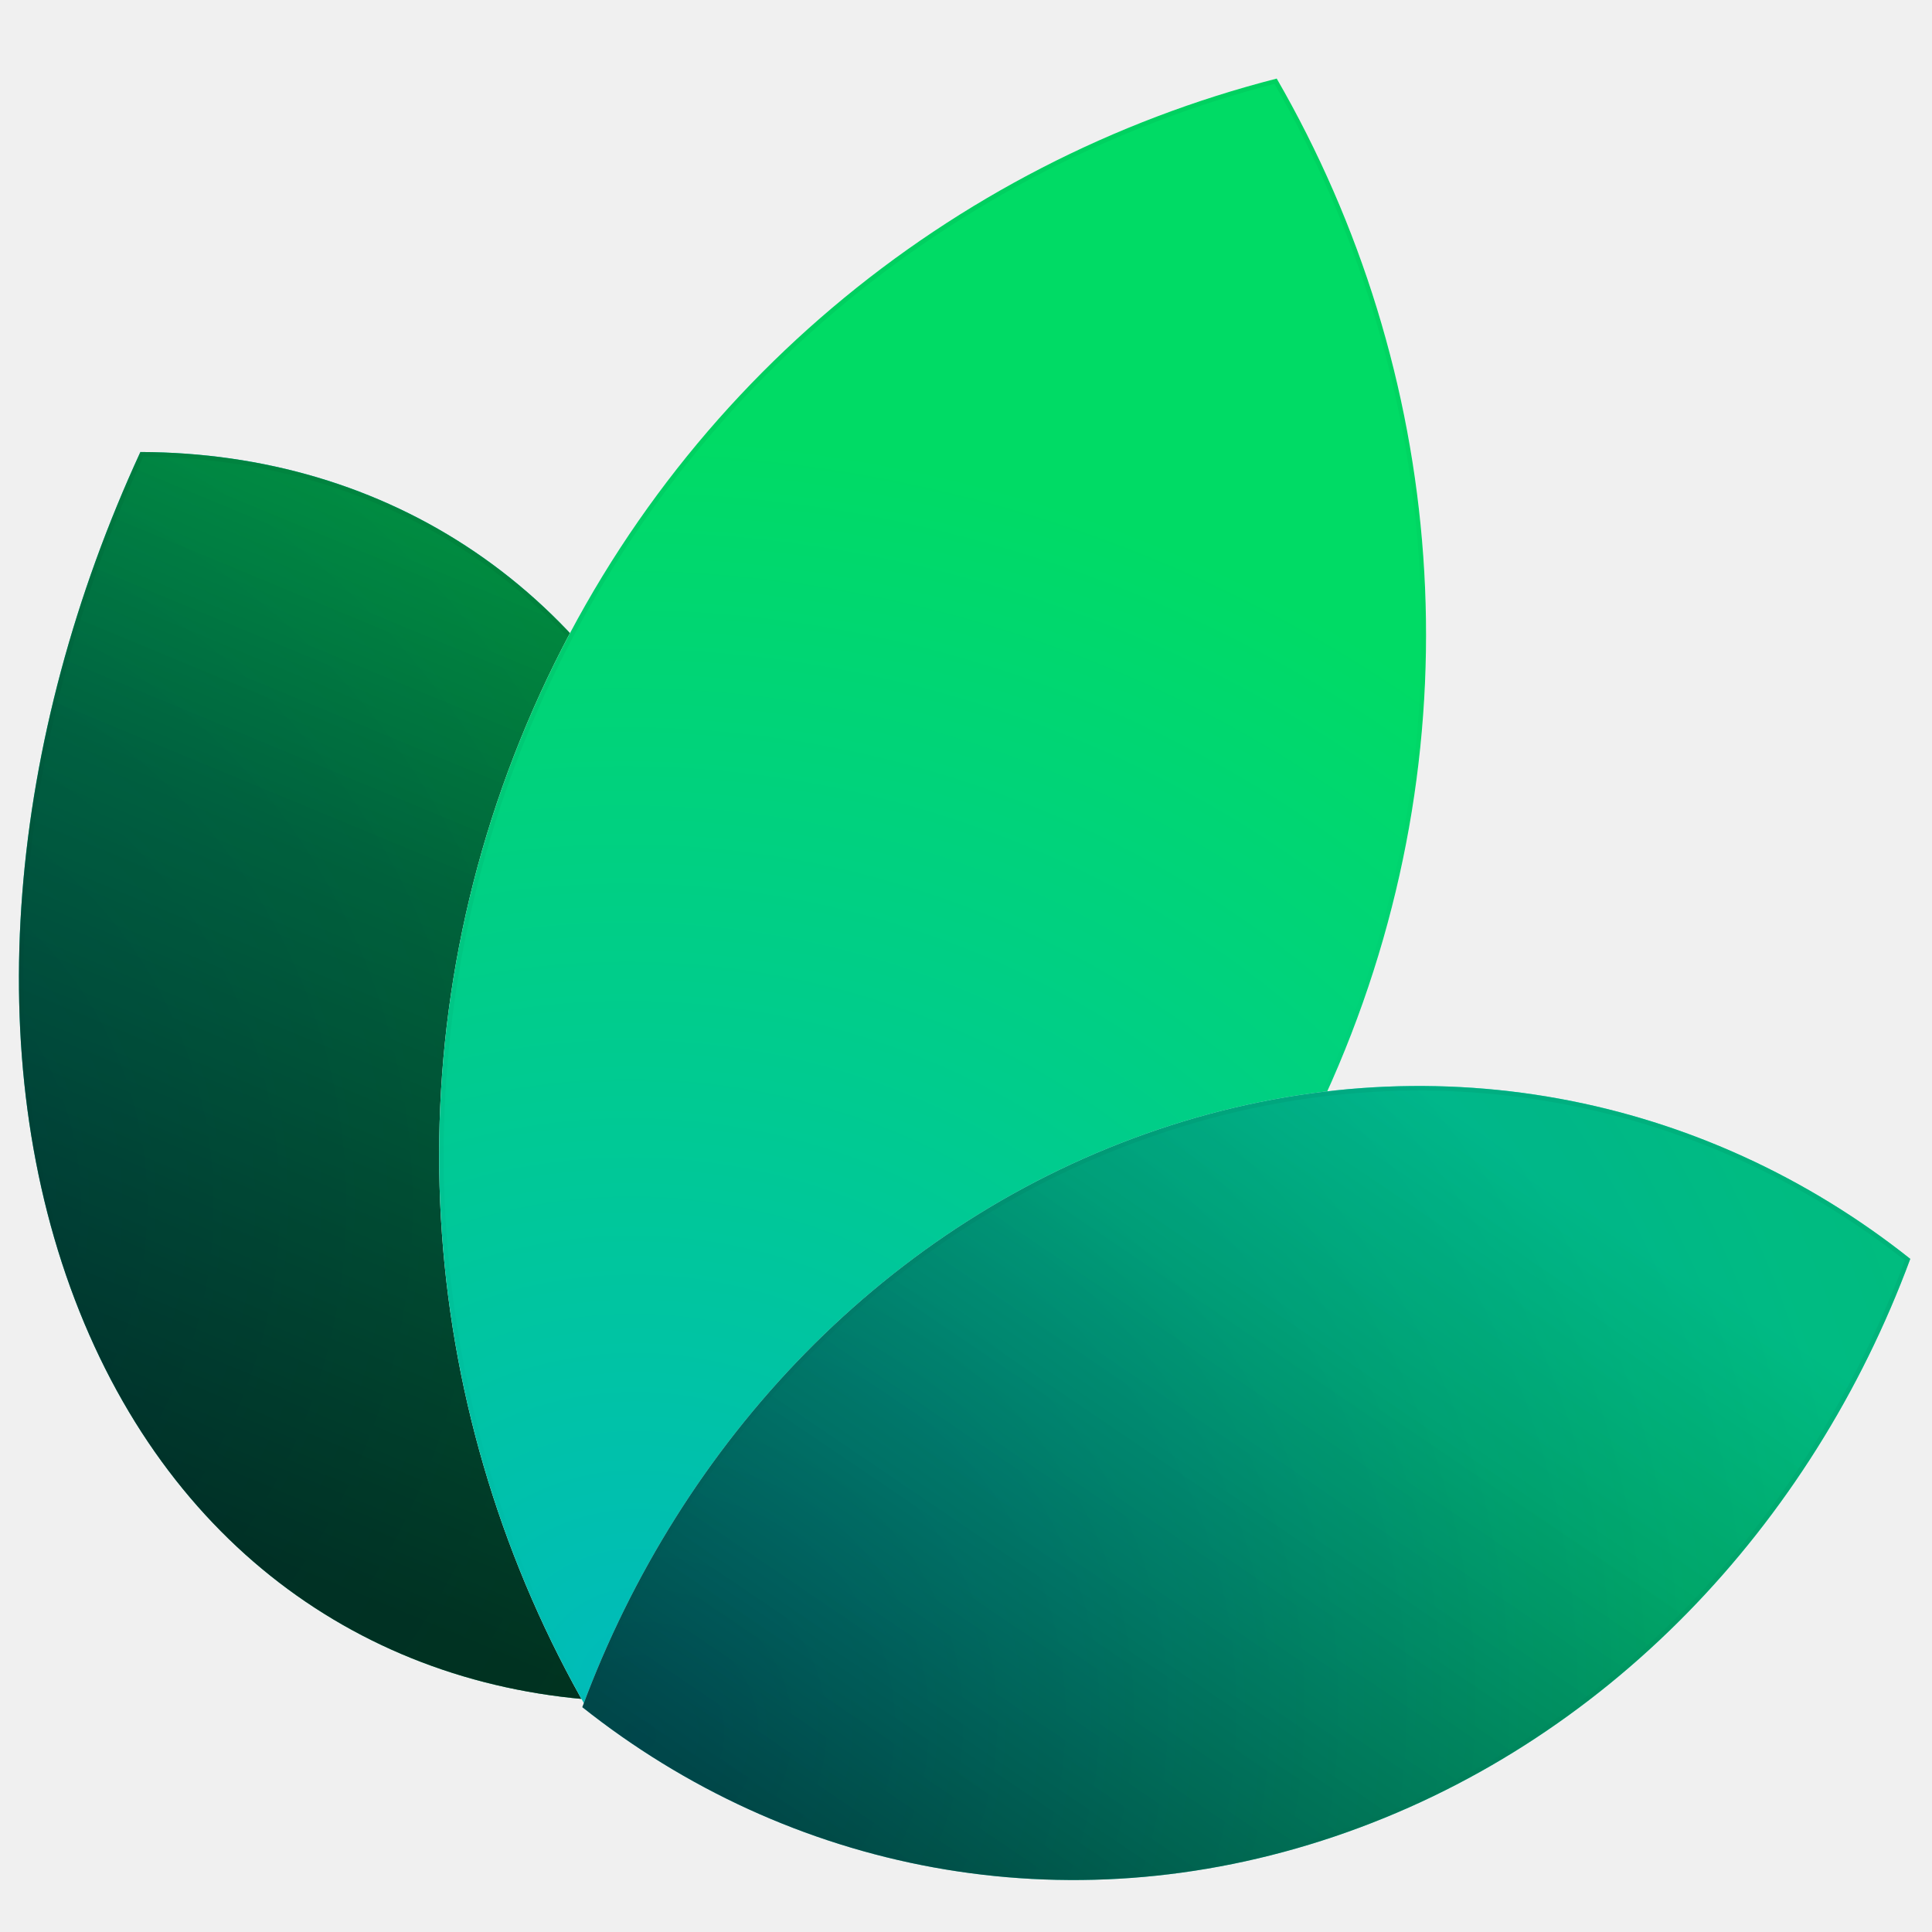
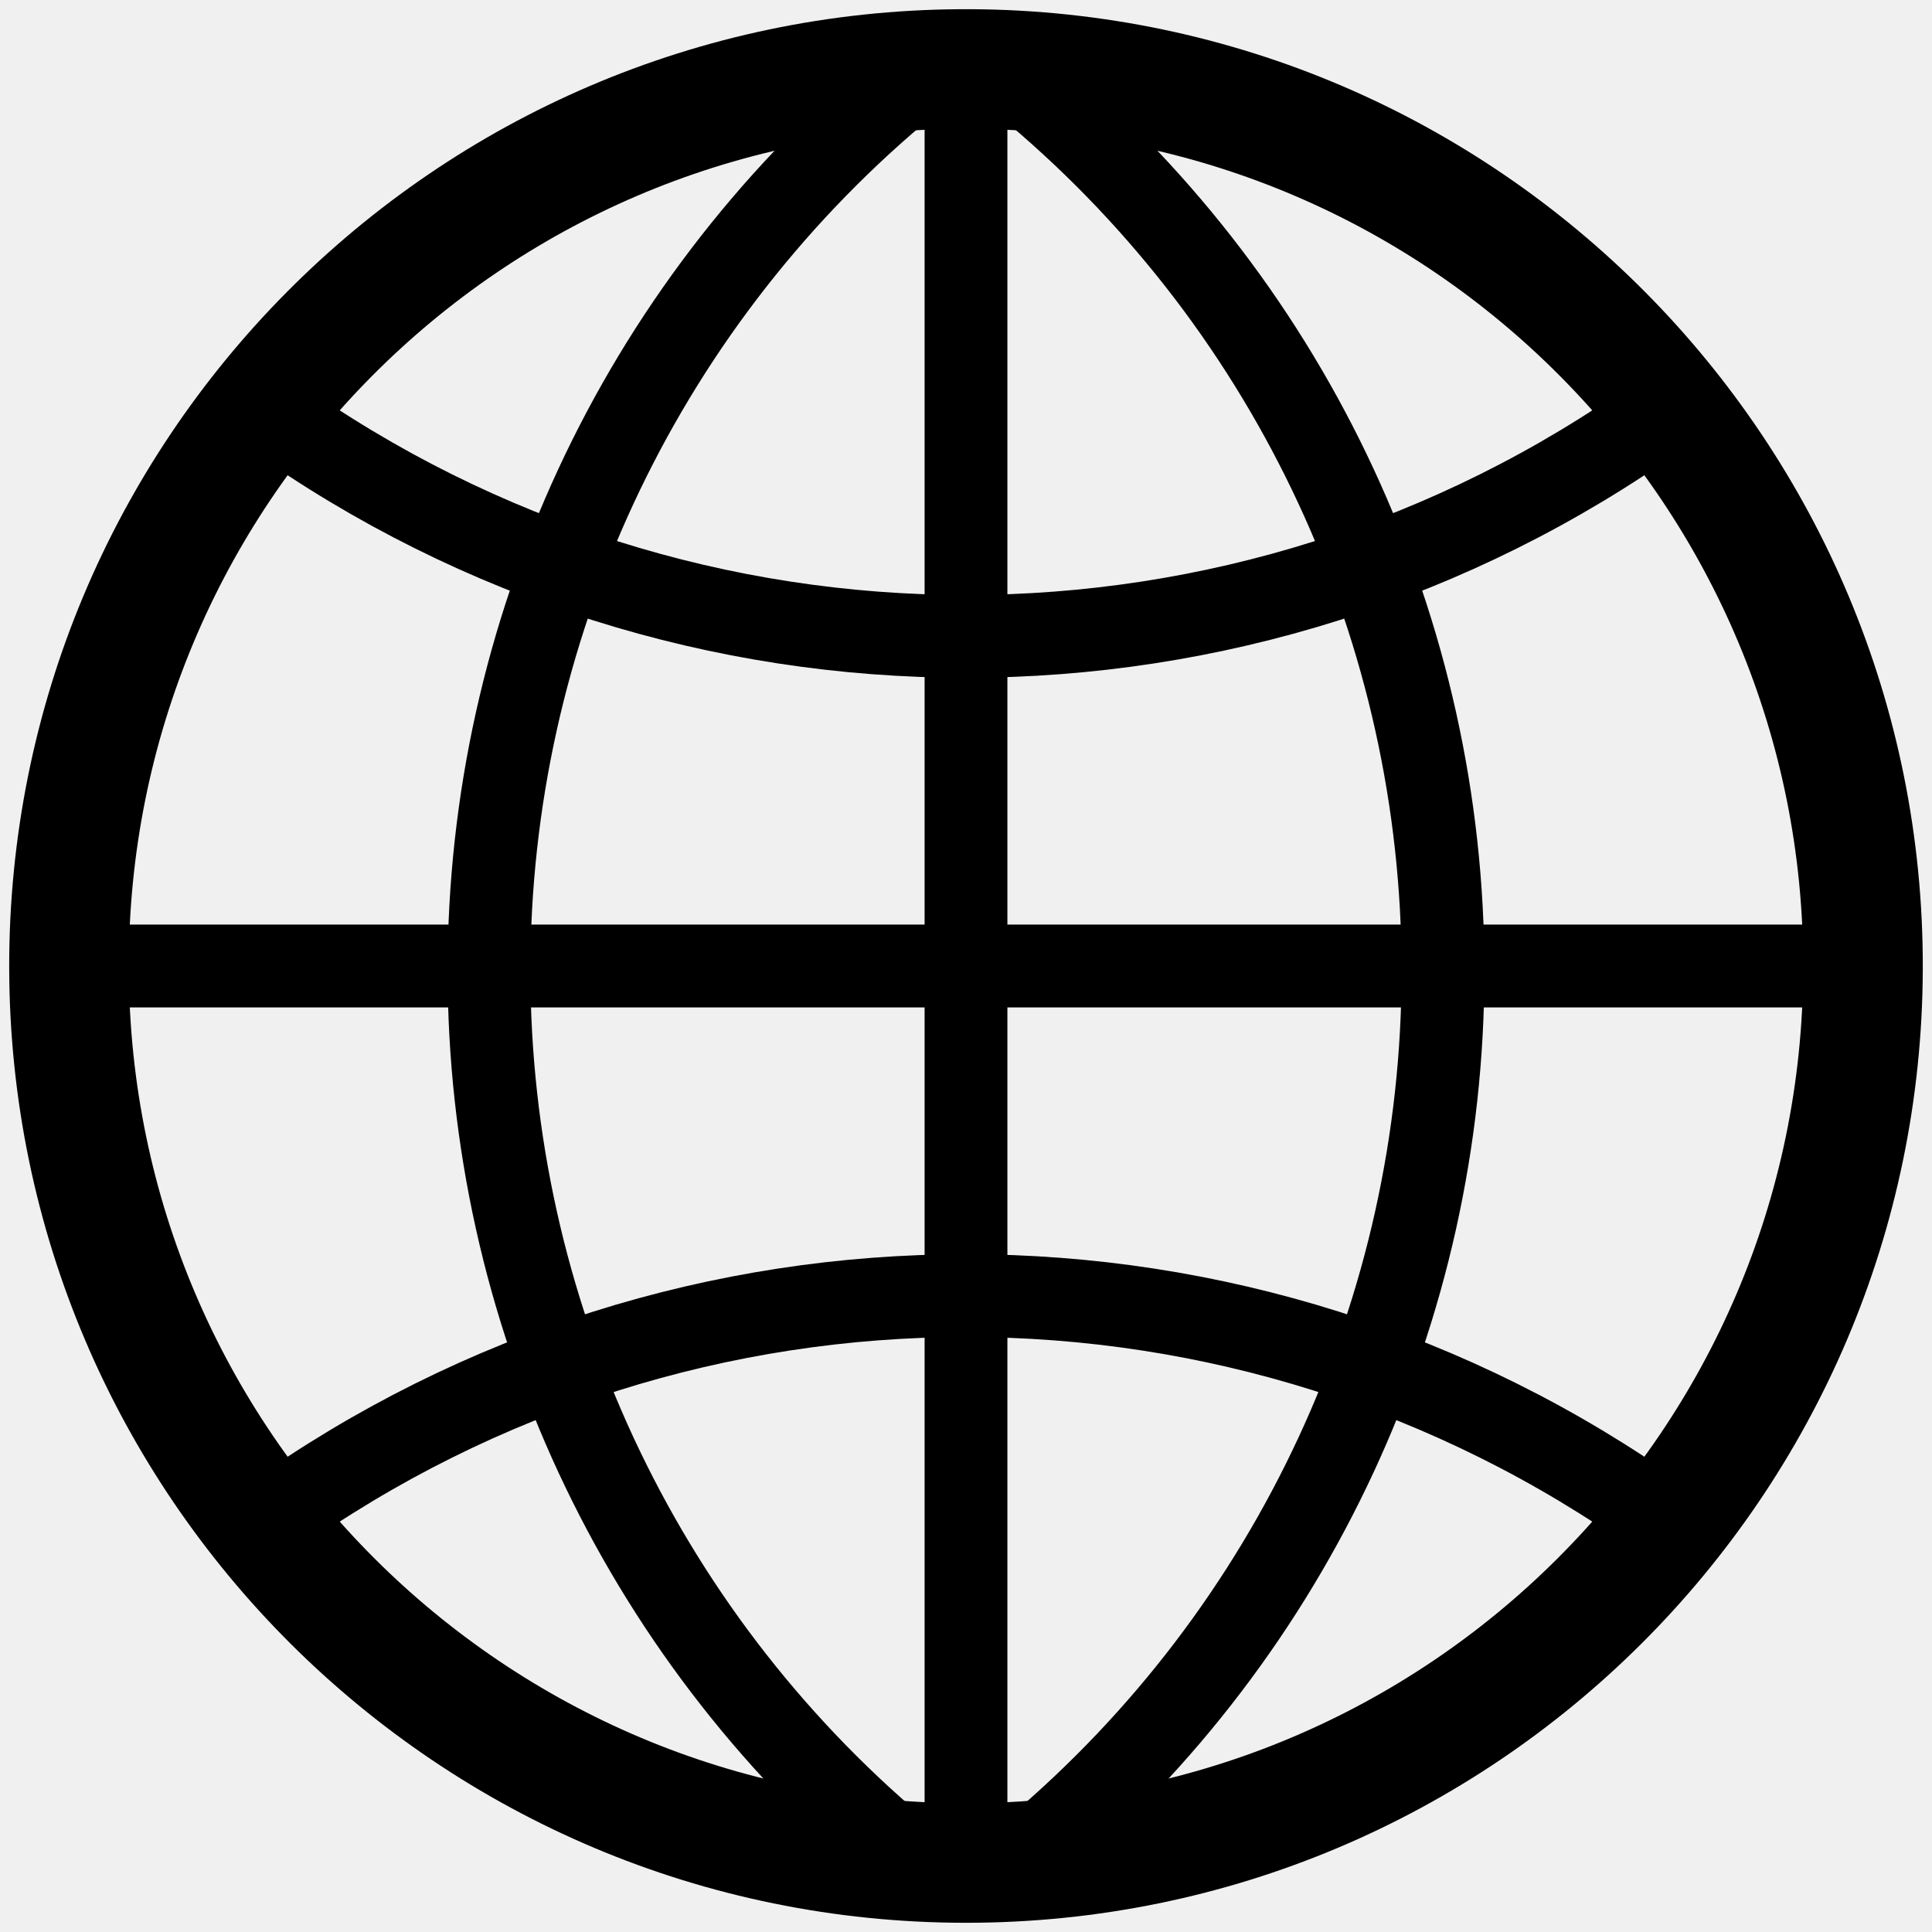
- <svg xmlns="http://www.w3.org/2000/svg" width="24" height="24" viewBox="0 0 24 24" fill="none">
-   <path d="M7.953 21.139C4.896 21.13 2.255 19.458 0.987 16.29C-0.28 13.121 0.109 9.163 1.744 5.615C4.801 5.624 7.442 7.296 8.71 10.465C9.977 13.633 9.588 17.591 7.953 21.139Z" fill="white" />
-   <path d="M7.953 21.139C4.896 21.13 2.255 19.458 0.987 16.29C-0.28 13.121 0.109 9.163 1.744 5.615C4.801 5.624 7.442 7.296 8.71 10.465C9.977 13.633 9.588 17.591 7.953 21.139Z" fill="url(#paint0_radial_101_2703)" />
-   <path d="M7.953 21.139C4.896 21.13 2.255 19.458 0.987 16.29C-0.28 13.121 0.109 9.163 1.744 5.615C4.801 5.624 7.442 7.296 8.71 10.465C9.977 13.633 9.588 17.591 7.953 21.139Z" fill="black" fill-opacity="0.5" style="mix-blend-mode:hard-light" />
-   <path d="M7.953 21.139C4.896 21.13 2.255 19.458 0.987 16.29C-0.28 13.121 0.109 9.163 1.744 5.615C4.801 5.624 7.442 7.296 8.71 10.465C9.977 13.633 9.588 17.591 7.953 21.139Z" fill="url(#paint1_linear_101_2703)" fill-opacity="0.5" style="mix-blend-mode:hard-light" />
-   <path d="M8.684 10.476C9.945 13.63 9.561 17.572 7.935 21.111C4.897 21.096 2.274 19.431 1.013 16.279C-0.248 13.124 0.136 9.182 1.762 5.643C4.8 5.659 7.423 7.324 8.684 10.476Z" stroke="url(#paint2_linear_101_2703)" stroke-opacity="0.05" stroke-width="0.056" />
-   <path d="M7.31 21.257C11.354 20.221 14.884 17.375 16.628 13.236C18.373 9.097 17.945 4.587 15.86 0.976C11.816 2.012 8.287 4.858 6.542 8.998C4.797 13.137 5.225 17.646 7.31 21.257Z" fill="white" />
-   <path d="M7.31 21.257C11.354 20.221 14.884 17.375 16.628 13.236C18.373 9.097 17.945 4.587 15.86 0.976C11.816 2.012 8.287 4.858 6.542 8.998C4.797 13.137 5.225 17.646 7.31 21.257Z" fill="url(#paint3_radial_101_2703)" />
-   <path d="M16.603 13.225C14.864 17.349 11.351 20.187 7.324 21.225C5.253 17.624 4.829 13.132 6.568 9.009C8.306 4.885 11.819 2.047 15.846 1.009C17.918 4.61 18.341 9.101 16.603 13.225Z" stroke="url(#paint4_linear_101_2703)" stroke-opacity="0.05" stroke-width="0.056" />
-   <path d="M7.234 21.207C9.789 23.237 13.21 23.951 16.577 22.814C19.944 21.677 22.506 18.945 23.73 15.638C21.175 13.608 17.754 12.894 14.387 14.031C11.02 15.168 8.458 17.901 7.234 21.207Z" fill="white" />
-   <path d="M7.234 21.207C9.789 23.237 13.21 23.951 16.577 22.814C19.944 21.677 22.506 18.945 23.73 15.638C21.175 13.608 17.754 12.894 14.387 14.031C11.02 15.168 8.458 17.901 7.234 21.207Z" fill="url(#paint5_radial_101_2703)" />
-   <path d="M7.234 21.207C9.789 23.237 13.21 23.951 16.577 22.814C19.944 21.677 22.506 18.945 23.73 15.638C21.175 13.608 17.754 12.894 14.387 14.031C11.02 15.168 8.458 17.901 7.234 21.207Z" fill="black" fill-opacity="0.2" style="mix-blend-mode:hard-light" />
-   <path d="M7.234 21.207C9.789 23.237 13.21 23.951 16.577 22.814C19.944 21.677 22.506 18.945 23.73 15.638C21.175 13.608 17.754 12.894 14.387 14.031C11.02 15.168 8.458 17.901 7.234 21.207Z" fill="url(#paint6_linear_101_2703)" fill-opacity="0.5" style="mix-blend-mode:hard-light" />
-   <path d="M16.568 22.787C13.218 23.918 9.814 23.212 7.267 21.198C8.492 17.907 11.044 15.189 14.396 14.058C17.747 12.927 21.15 13.633 23.697 15.648C22.472 18.938 19.92 21.656 16.568 22.787Z" stroke="url(#paint7_linear_101_2703)" stroke-opacity="0.05" stroke-width="0.056" />
-   <defs>
-     <radialGradient id="paint0_radial_101_2703" cx="0" cy="0" r="1" gradientUnits="userSpaceOnUse" gradientTransform="translate(-3.00503 15.023) rotate(-10.029) scale(17.9572 17.784)">
-       <stop stop-color="#00B0BB" />
-       <stop offset="1" stop-color="#00DB65" />
-     </radialGradient>
-     <linearGradient id="paint1_linear_101_2703" x1="7.39" y1="4.813" x2="1.63" y2="18.689" gradientUnits="userSpaceOnUse">
-       <stop stop-color="#18E299" />
-       <stop offset="1" />
-     </linearGradient>
-     <linearGradient id="paint2_linear_101_2703" x1="7.948" y1="8.016" x2="1.761" y2="18.746" gradientUnits="userSpaceOnUse">
-       <stop />
-       <stop offset="1" stop-opacity="0" />
-     </linearGradient>
-     <radialGradient id="paint3_radial_101_2703" cx="0" cy="0" r="1" gradientUnits="userSpaceOnUse" gradientTransform="translate(8.11404 20.8822) rotate(-75.7542) scale(21.6246 23.7772)">
-       <stop stop-color="#00BBBB" />
-       <stop offset="0.713" stop-color="#00DB65" />
-     </radialGradient>
-     <linearGradient id="paint4_linear_101_2703" x1="7.602" y1="5.871" x2="15.556" y2="16.372" gradientUnits="userSpaceOnUse">
-       <stop />
-       <stop offset="1" stop-opacity="0" />
-     </linearGradient>
-     <radialGradient id="paint5_radial_101_2703" cx="0" cy="0" r="1" gradientUnits="userSpaceOnUse" gradientTransform="translate(7.84537 21.5181) rotate(-20.3525) scale(18.5603 17.32)">
-       <stop stop-color="#00B0BB" />
-       <stop offset="1" stop-color="#00DB65" />
-     </radialGradient>
-     <linearGradient id="paint6_linear_101_2703" x1="16.808" y1="13.007" x2="10.041" y2="22.994" gradientUnits="userSpaceOnUse">
-       <stop stop-color="#00B1BC" />
-       <stop offset="1" />
-     </linearGradient>
-     <linearGradient id="paint7_linear_101_2703" x1="16.808" y1="13.007" x2="14.169" y2="23.841" gradientUnits="userSpaceOnUse">
-       <stop />
-       <stop offset="1" stop-opacity="0" />
-     </linearGradient>
-   </defs>
+ <svg xmlns="http://www.w3.org/2000/svg" width="420" height="420" stroke="#000" fill="none">
+   <path stroke-width="26" d="M209,15a195,195 0 1,0 2,0z" />
+   <path stroke-width="18" d="m210,15v390m195-195H15M59,90a260,260 0 0,0 302,0 m0,240 a260,260 0 0,0-302,0M195,20a250,250 0 0,0 0,382 m30,0 a250,250 0 0,0 0-382" />
</svg>
